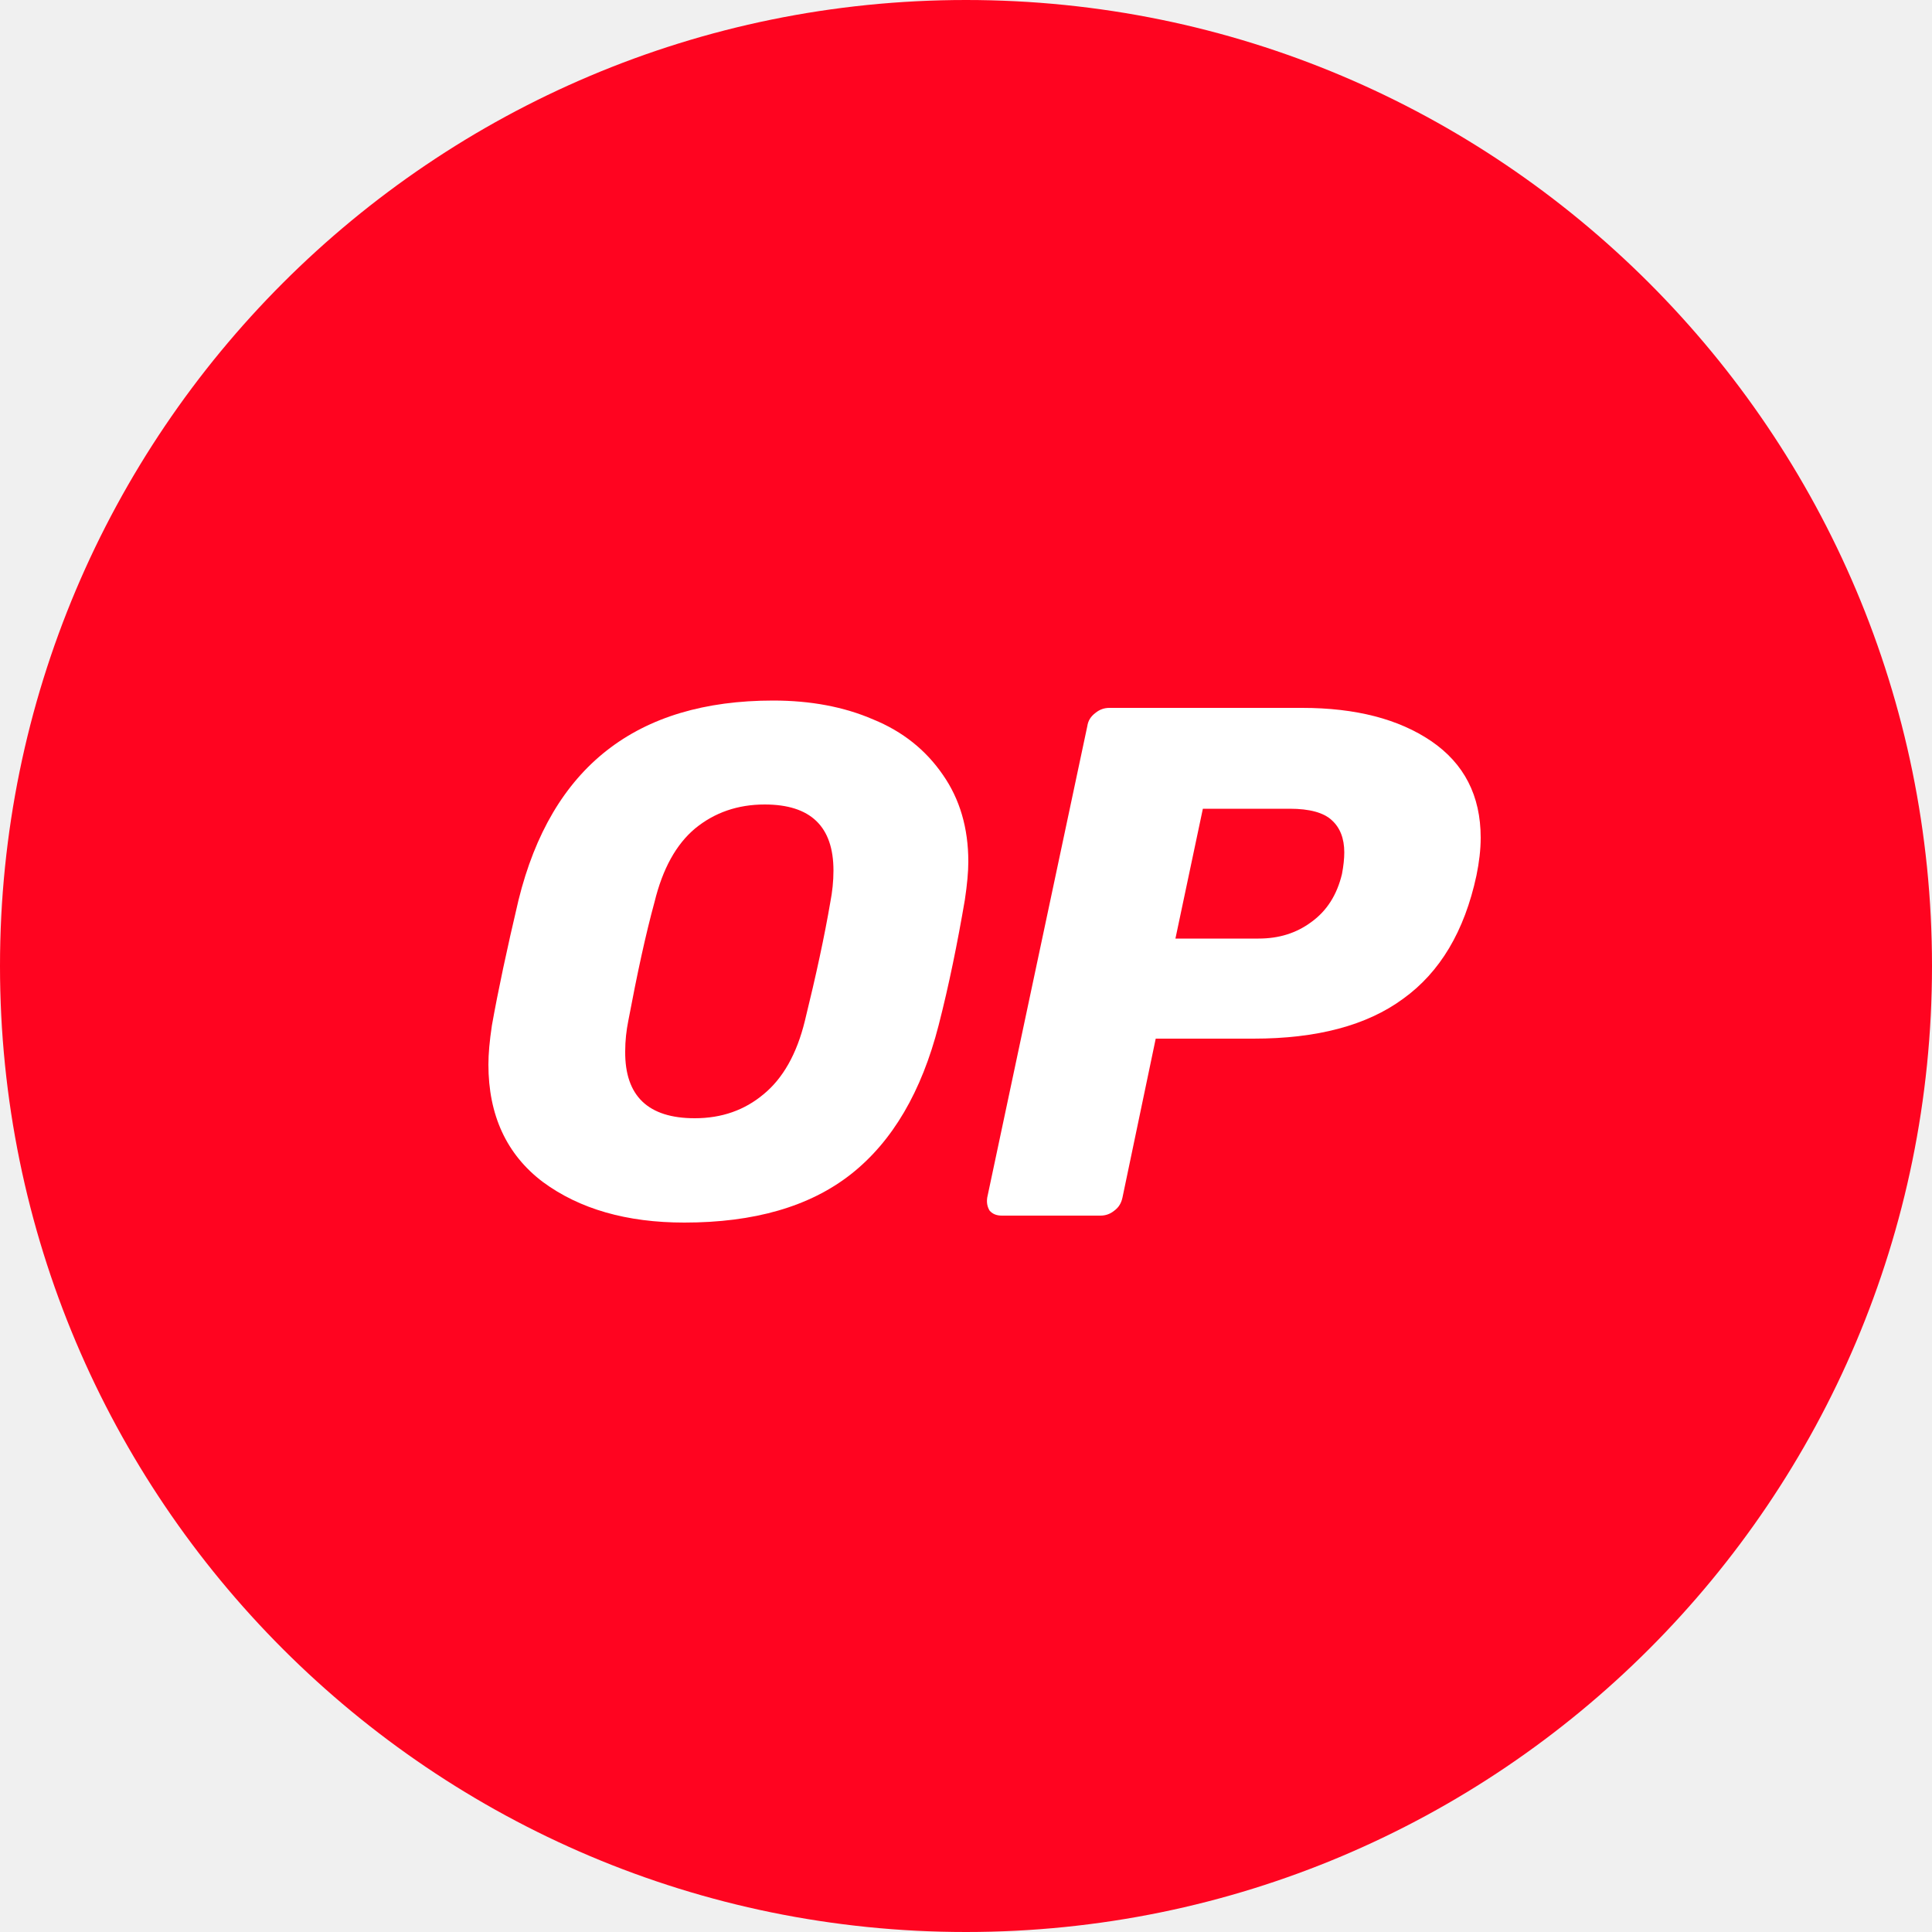
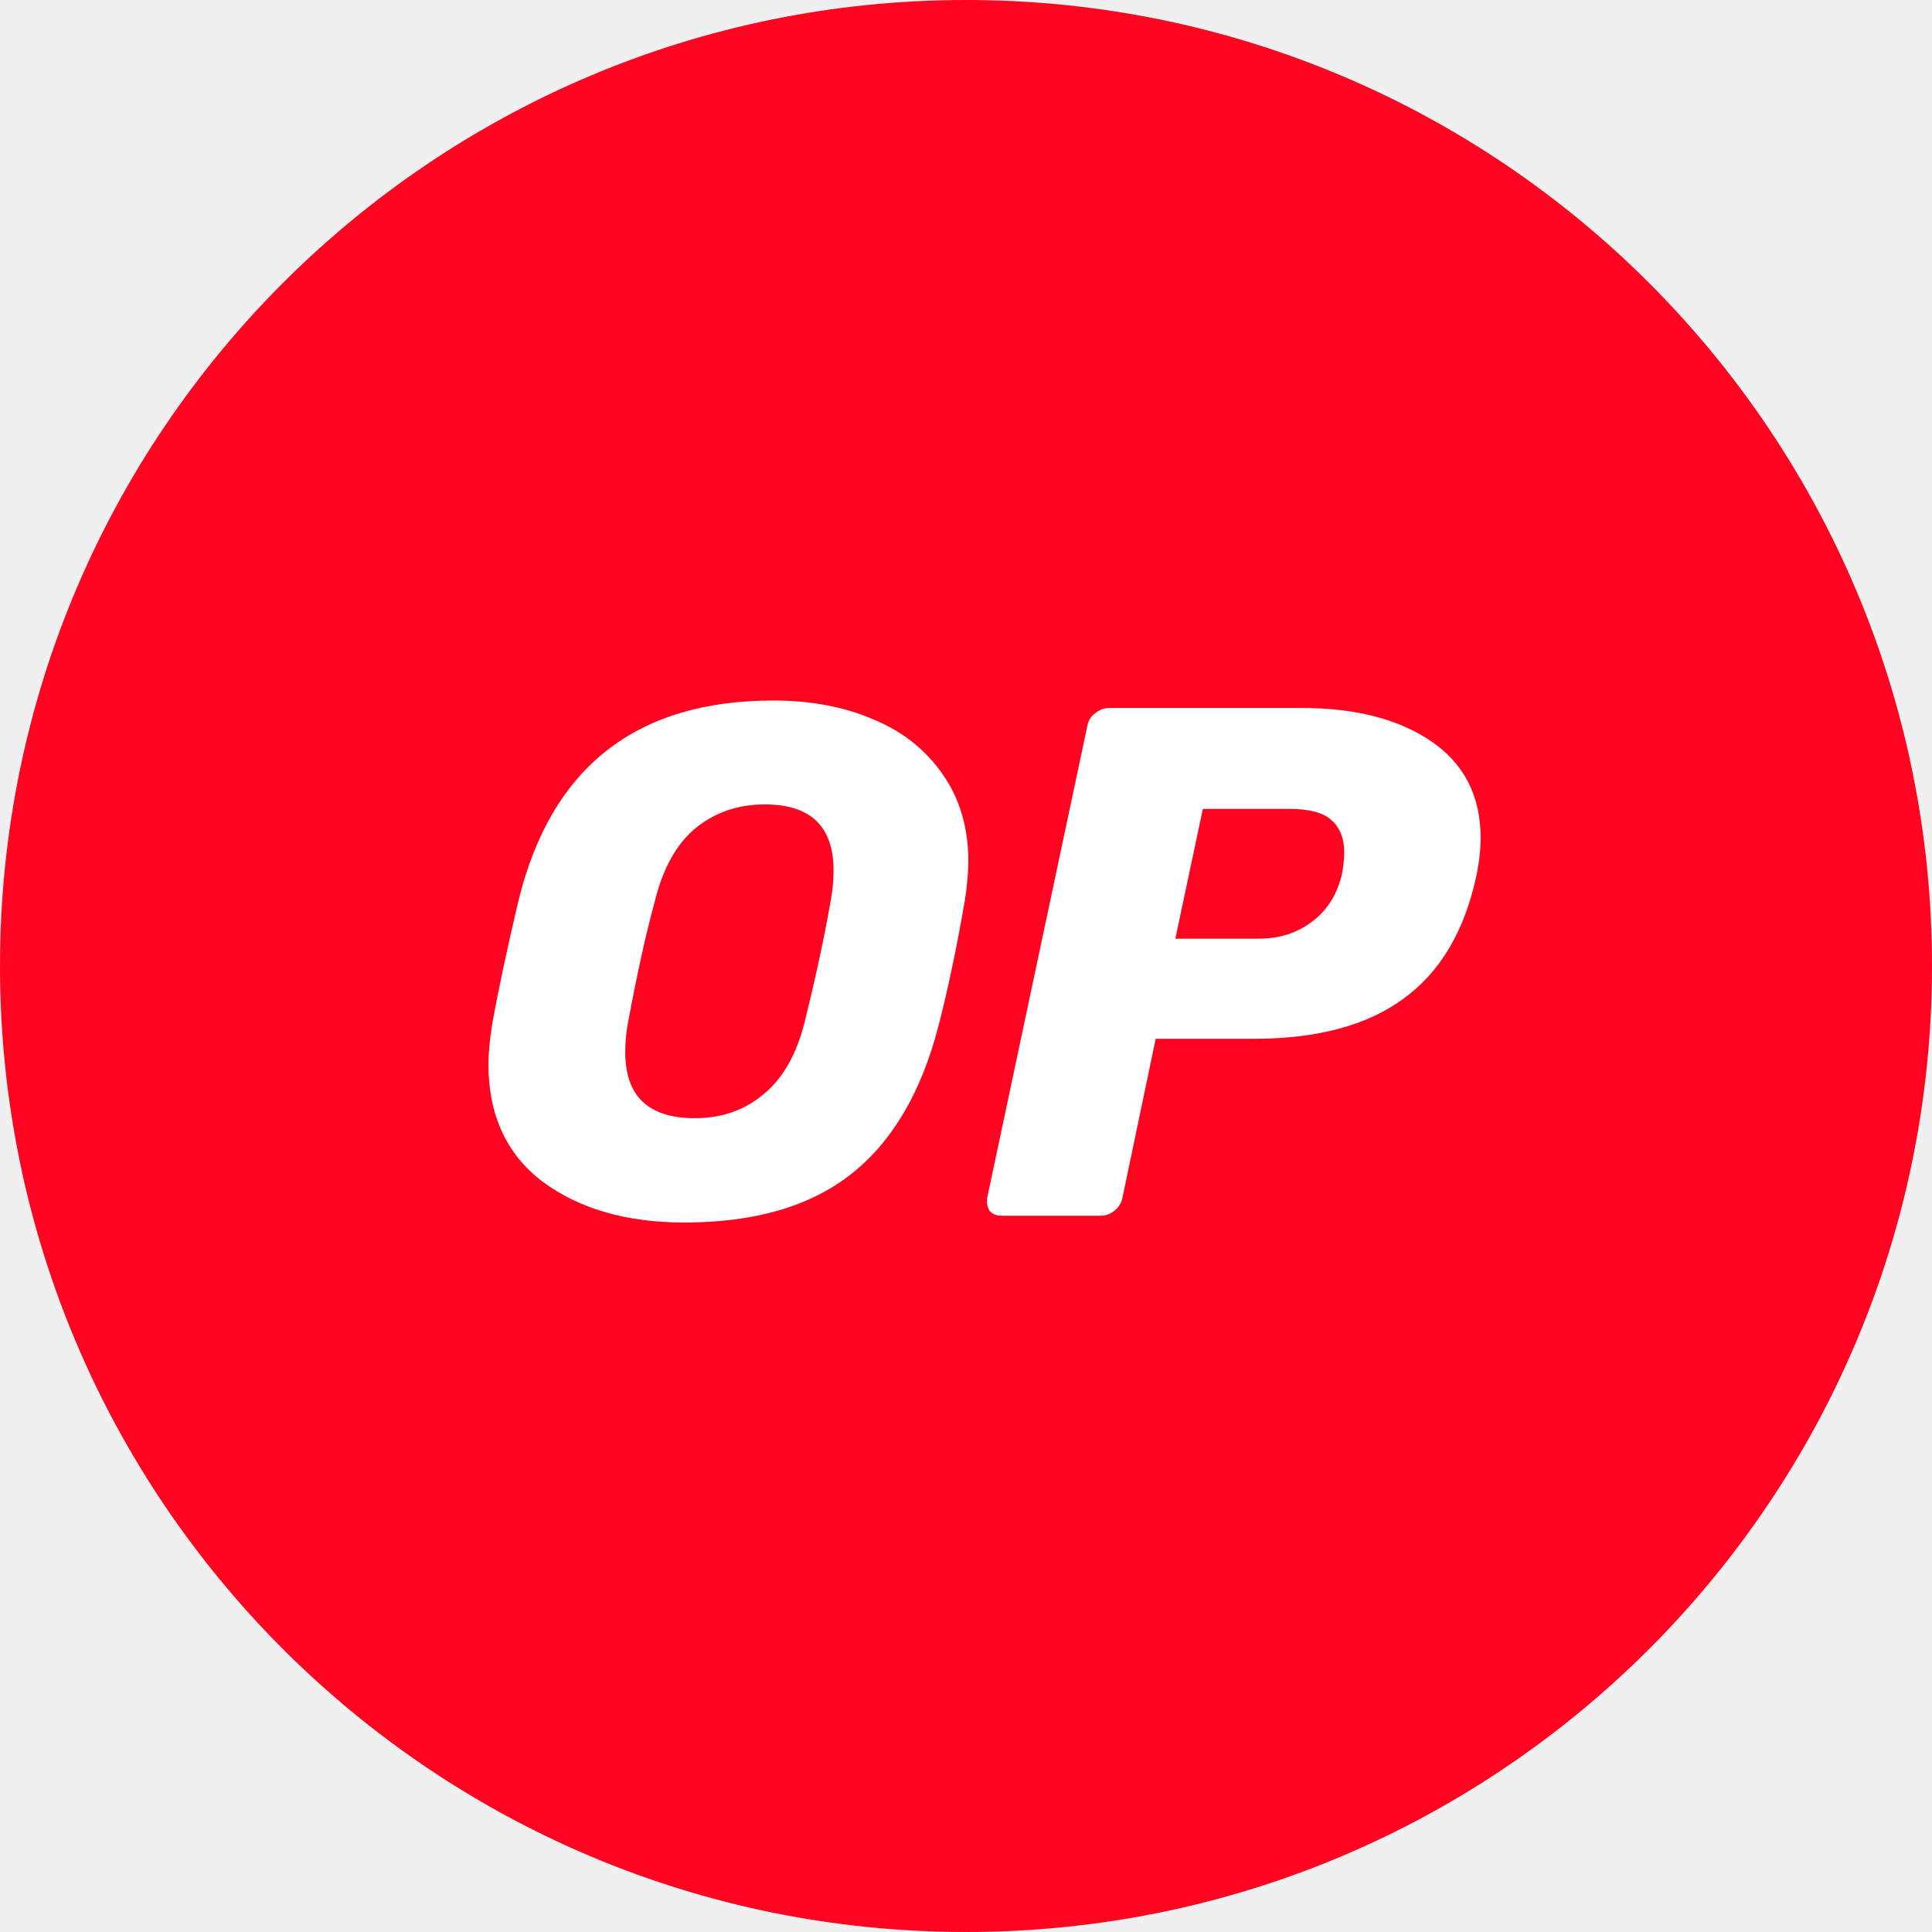
- <svg xmlns="http://www.w3.org/2000/svg" version="1.1" id="Layer_1" x="0px" y="0px" viewBox="0 0 500 500" style="enable-background:new 0 0 500 500;" xml:space="preserve">
-   <style type="text/css">
- 	.st0{fill:#FF0420;}
- 	.st1{fill:#FFFFFF;}
- </style>
-   <circle class="st0" cx="250" cy="250" r="250" />
-   <path class="st1" d="M177.1,316.4c-14.9,0-27.1-3.5-36.6-10.5c-9.4-7.1-14.1-17.3-14.1-30.4c0-2.8,0.3-6.1,0.9-10.1  c1.6-9,3.9-19.8,6.9-32.5c8.5-34.4,30.5-51.6,65.9-51.6c9.6,0,18.3,1.6,25.9,4.9c7.6,3.1,13.6,7.9,18,14.3  c4.4,6.3,6.6,13.8,6.6,22.5c0,2.6-0.3,5.9-0.9,9.9c-1.9,11.1-4.1,22-6.8,32.5c-4.4,17.1-11.9,30-22.7,38.5  C209.5,312.3,195.1,316.4,177.1,316.4z M179.8,289.4c7,0,12.9-2.1,17.8-6.2c5-4.1,8.6-10.4,10.7-19c2.9-11.8,5.1-22,6.6-30.8  c0.5-2.6,0.8-5.3,0.8-8.1c0-11.4-5.9-17.1-17.8-17.1c-7,0-13,2.1-18,6.2c-4.9,4.1-8.4,10.4-10.5,19c-2.3,8.4-4.5,18.6-6.8,30.8  c-0.5,2.5-0.8,5.1-0.8,7.9C161.7,283.7,167.8,289.4,179.8,289.4z" />
-   <path class="st1" d="M259.3,314.6c-1.4,0-2.4-0.4-3.2-1.3c-0.6-1-0.8-2.1-0.6-3.4l25.9-122c0.2-1.4,0.9-2.5,2.1-3.4  c1.1-0.9,2.3-1.3,3.6-1.3H337c13.9,0,25,2.9,33.4,8.6c8.5,5.8,12.8,14.1,12.8,25c0,3.1-0.4,6.4-1.1,9.8c-3.1,14.4-9.4,25-19,31.9  c-9.4,6.9-22.3,10.3-38.7,10.3h-25.3l-8.6,41.1c-0.3,1.4-0.9,2.5-2.1,3.4c-1.1,0.9-2.3,1.3-3.6,1.3H259.3z M325.7,242.9  c5.3,0,9.8-1.4,13.7-4.3c4-2.9,6.6-7,7.9-12.4c0.4-2.1,0.6-4,0.6-5.6c0-3.6-1.1-6.4-3.2-8.3c-2.1-2-5.8-3-10.9-3h-22.5l-7.1,33.6  H325.7z" />
+ <svg xmlns="http://www.w3.org/2000/svg" width="22" height="22" viewBox="0 0 22 22" fill="none">
+   <g clip-path="url(#clip0_48948_109929)">
+     <path d="M11 22C17.075 22 22 17.075 22 11C22 4.925 17.075 0 11 0C4.925 0 0 4.925 0 11C0 17.075 4.925 22 11 22Z" fill="#FF0420" />
+     <path d="M7.793 13.921C7.138 13.921 6.601 13.767 6.183 13.459C5.769 13.147 5.562 12.698 5.562 12.121C5.562 11.998 5.576 11.853 5.602 11.677C5.673 11.281 5.774 10.806 5.906 10.247C6.28 8.733 7.248 7.977 8.805 7.977C9.228 7.977 9.611 8.047 9.945 8.192C10.279 8.329 10.543 8.54 10.737 8.821C10.931 9.099 11.027 9.429 11.027 9.811C11.027 9.926 11.014 10.071 10.988 10.247C10.904 10.735 10.807 11.215 10.688 11.677C10.495 12.429 10.165 12.997 9.69 13.371C9.219 13.741 8.585 13.921 7.793 13.921ZM7.912 12.733C8.22 12.733 8.48 12.641 8.695 12.46C8.915 12.28 9.074 12.003 9.166 11.624C9.294 11.105 9.39 10.656 9.457 10.269C9.479 10.155 9.492 10.036 9.492 9.913C9.492 9.411 9.232 9.16 8.709 9.16C8.4 9.16 8.136 9.253 7.917 9.433C7.701 9.613 7.547 9.891 7.455 10.269C7.353 10.639 7.256 11.087 7.155 11.624C7.133 11.734 7.12 11.849 7.12 11.972C7.116 12.482 7.384 12.733 7.912 12.733Z" fill="white" />
+     <path d="M11.409 13.844C11.347 13.844 11.303 13.826 11.268 13.787C11.242 13.743 11.233 13.694 11.242 13.637L12.381 8.269C12.39 8.208 12.421 8.159 12.474 8.12C12.522 8.08 12.575 8.062 12.632 8.062H14.828C15.439 8.062 15.928 8.19 16.297 8.441C16.671 8.696 16.86 9.061 16.86 9.541C16.86 9.677 16.843 9.822 16.812 9.972C16.676 10.606 16.398 11.072 15.976 11.376C15.562 11.679 14.995 11.829 14.273 11.829H13.16L12.782 13.637C12.768 13.699 12.742 13.747 12.689 13.787C12.641 13.826 12.588 13.844 12.531 13.844H11.409ZM14.33 10.689C14.564 10.689 14.762 10.628 14.933 10.5C15.109 10.373 15.224 10.192 15.281 9.954C15.298 9.862 15.307 9.778 15.307 9.708C15.307 9.55 15.259 9.427 15.166 9.343C15.074 9.255 14.911 9.211 14.687 9.211H13.697L13.384 10.689H14.33Z" fill="white" />
+   </g>
+   <defs>
+     <clipPath id="clip0_48948_109929">
+       <rect width="22" height="22" fill="white" />
+     </clipPath>
+   </defs>
</svg>
